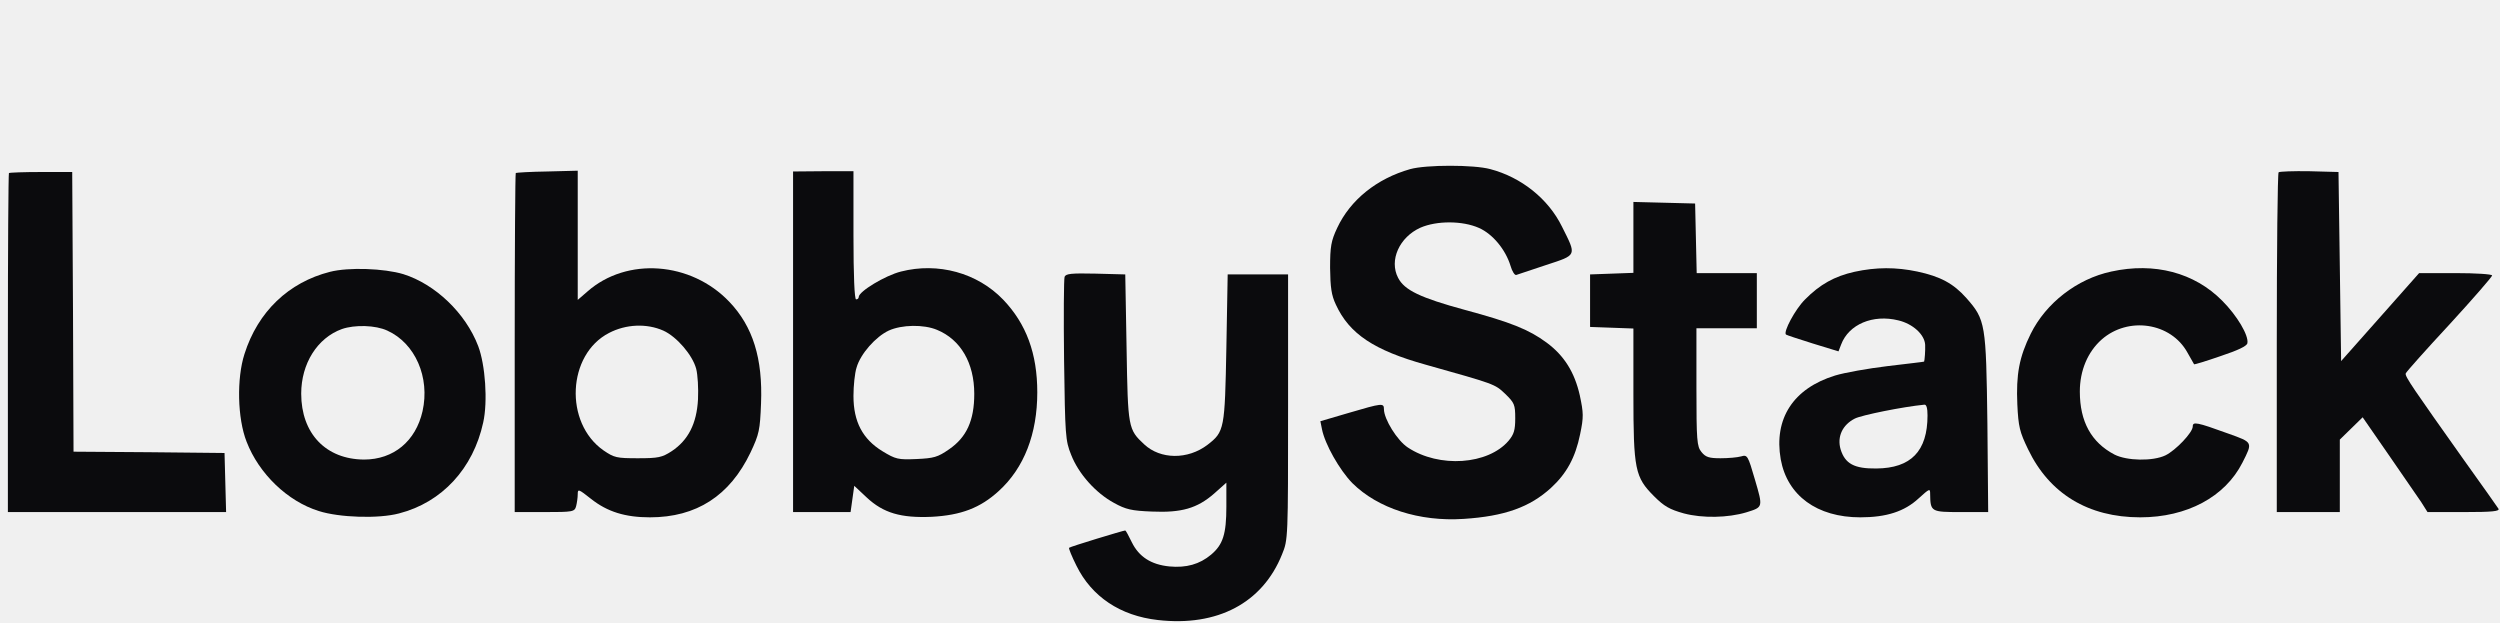
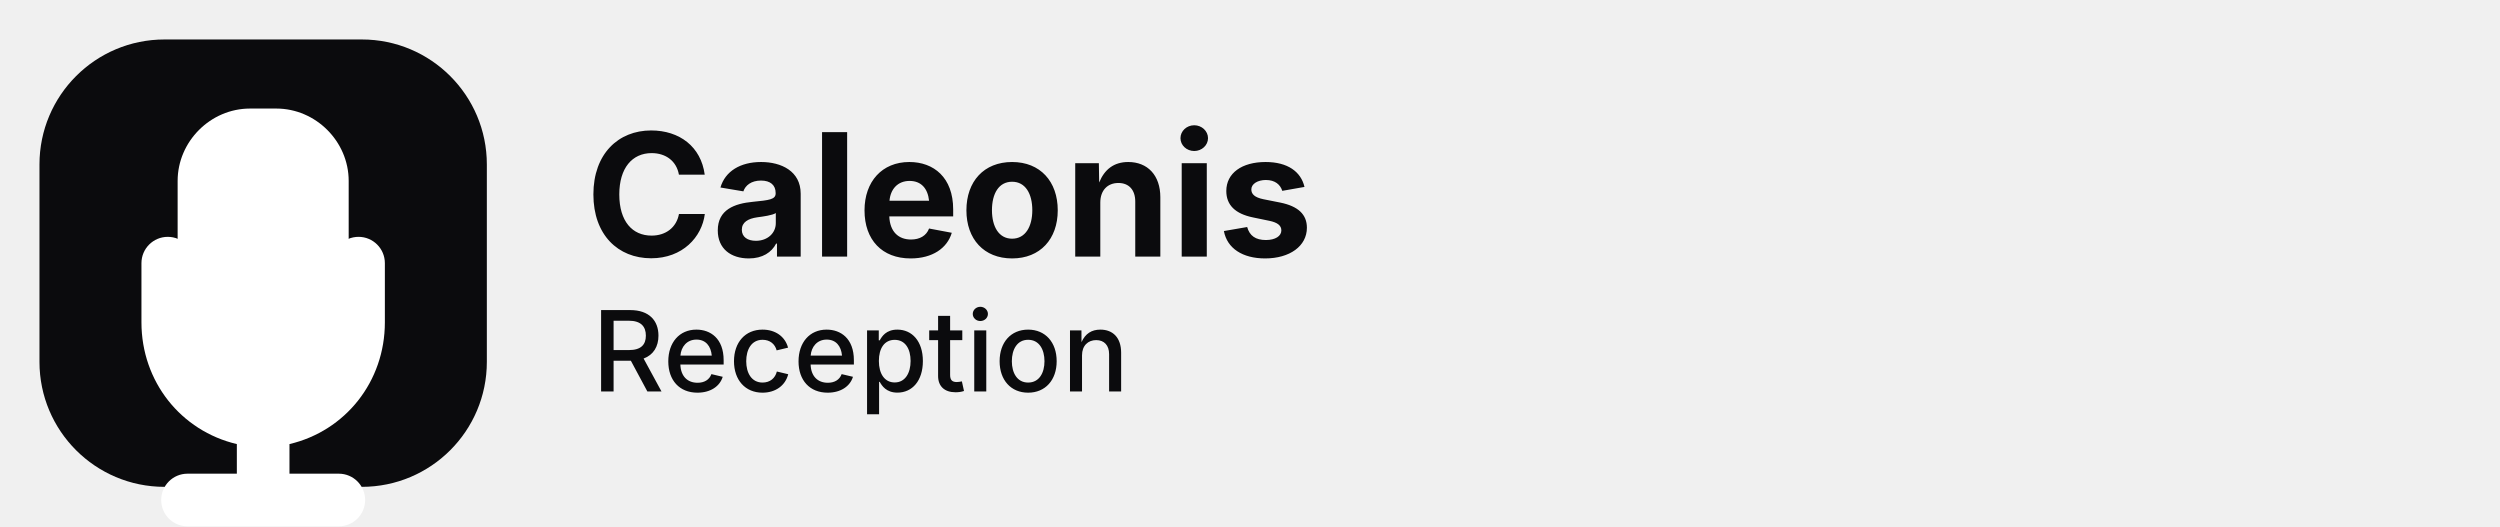
- <svg xmlns="http://www.w3.org/2000/svg" viewBox="290 0 952 237" preserveAspectRatio="xMinYMid meet">
-   <g transform="translate(0,237) scale(0.1,-0.1)" fill="#0B0B0D" stroke="none">
-     <path d="M8270 1726 c-127 -36 -228 -117 -278 -224 -23 -49 -27 -70 -27 -152 1 -75 5 -104 22 -140 51 -111 145 -174 343 -229 263 -74 262 -73 302 -111 35 -34 38 -41 38 -93 0 -45 -5 -61 -25 -85 -78 -92 -265 -105 -384 -26 -40 26 -91 108 -91 146 0 24 -7 23 -133 -14 l-109 -32 6 -30 c11 -57 67 -156 116 -206 97 -96 255 -147 423 -136 157 10 253 45 333 118 60 55 93 116 111 204 14 67 13 81 -1 148 -20 89 -60 152 -126 201 -69 51 -138 78 -312 125 -169 46 -230 75 -254 122 -35 67 5 155 85 191 62 27 160 27 223 -1 52 -23 101 -82 120 -144 6 -21 16 -37 22 -35 6 2 57 19 114 38 119 39 116 34 60 146 -52 106 -155 188 -273 219 -62 17 -244 17 -305 0z" />
-     <path d="M2934 1711 c-2 -2 -4 -294 -4 -648 l0 -643 415 0 416 0 -3 113 -3 112 -287 3 -288 2 -2 533 -3 532 -118 0 c-65 0 -120 -2 -123 -4z" />
-     <path d="M4864 1711 c-2 -2 -4 -294 -4 -648 l0 -643 114 0 c109 0 114 1 120 23 3 12 6 32 6 45 0 21 3 20 51 -18 62 -49 130 -70 224 -70 177 0 304 82 383 247 33 70 36 85 40 186 7 172 -31 294 -121 388 -146 153 -390 171 -540 39 l-37 -32 0 246 0 246 -116 -3 c-63 -1 -117 -4 -120 -6z m562 -600 c51 -23 111 -93 125 -145 6 -23 9 -75 7 -117 -5 -92 -37 -155 -100 -197 -37 -24 -51 -27 -129 -27 -81 0 -90 2 -131 30 -150 105 -138 365 21 447 65 34 144 37 207 9z" />
-     <path d="M5920 1069 l0 -649 110 0 109 0 7 50 7 50 47 -44 c64 -60 131 -79 248 -74 112 6 185 34 255 98 97 88 147 218 147 376 0 148 -42 261 -130 353 -98 102 -248 143 -389 107 -60 -15 -161 -76 -161 -97 0 -5 -4 -9 -10 -9 -6 0 -10 88 -10 244 l0 244 -115 0 -115 -1 0 -648z m548 45 c90 -37 142 -126 142 -244 0 -101 -29 -165 -96 -211 -43 -30 -58 -34 -124 -37 -70 -3 -79 -1 -130 30 -75 46 -110 112 -110 210 0 39 5 88 12 109 15 52 73 117 122 140 50 23 134 24 184 3z" />
-     <path d="M11577 1714 c-4 -4 -7 -297 -7 -651 l0 -643 120 0 120 0 0 138 0 138 43 42 44 43 99 -143 c54 -78 110 -160 124 -180 l24 -38 139 0 c108 0 137 3 131 13 -4 6 -62 89 -129 182 -195 275 -228 322 -224 333 2 6 77 90 167 187 89 97 162 181 162 186 0 5 -63 9 -139 9 l-139 0 -148 -167 -149 -168 -5 360 -5 360 -111 3 c-60 1 -113 -1 -117 -4z" />
-     <path d="M9120 1466 l0 -135 -82 -3 -83 -3 0 -100 0 -100 83 -3 82 -3 0 -248 c0 -290 6 -318 79 -391 38 -38 59 -50 113 -65 71 -19 168 -17 238 4 64 20 64 18 33 124 -27 93 -29 96 -53 89 -14 -4 -49 -7 -78 -7 -44 0 -57 4 -73 24 -17 21 -19 42 -19 247 l0 224 115 0 115 0 0 105 0 105 -115 0 -114 0 -3 133 -3 132 -117 3 -118 3 0 -135z" />
-     <path d="M4157 1335 c-158 -40 -275 -152 -326 -313 -30 -93 -27 -245 8 -334 47 -122 156 -227 275 -264 78 -25 228 -30 306 -9 163 42 282 171 320 346 18 80 8 220 -19 291 -48 126 -164 236 -285 274 -73 22 -208 27 -279 9z m218 -224 c106 -48 163 -178 134 -307 -26 -114 -110 -184 -223 -184 -145 1 -239 99 -239 251 0 114 61 212 155 246 49 17 128 15 173 -6z" />
-     <path d="M9962 1335 c-76 -17 -132 -48 -189 -106 -37 -37 -83 -123 -72 -133 2 -2 48 -17 102 -34 l98 -30 10 26 c29 77 121 116 218 92 55 -13 100 -54 102 -93 1 -22 -2 -60 -4 -64 -1 -1 -63 -8 -138 -17 -75 -9 -165 -25 -201 -36 -159 -49 -234 -164 -207 -319 25 -138 138 -221 303 -221 99 0 168 22 222 72 42 38 44 39 44 17 1 -68 3 -69 117 -69 l104 0 -3 338 c-5 380 -7 394 -80 477 -49 55 -98 82 -187 101 -81 17 -156 17 -239 -1z m278 -547 c0 -136 -63 -201 -195 -202 -84 -1 -119 18 -136 73 -14 48 7 93 54 117 25 13 183 45 265 53 8 1 12 -13 12 -41z" />
-     <path d="M10940 1336 c-131 -28 -249 -120 -307 -237 -44 -89 -56 -155 -51 -269 4 -85 9 -105 41 -171 81 -169 229 -259 427 -259 178 0 323 78 389 208 40 79 41 77 -54 111 -121 44 -135 46 -135 27 0 -23 -65 -91 -104 -110 -48 -23 -147 -21 -194 3 -88 46 -132 125 -132 240 0 80 30 151 83 198 101 89 264 65 327 -50 13 -23 24 -43 25 -44 1 -2 46 12 101 31 66 22 100 38 102 49 6 29 -39 105 -96 162 -106 107 -258 147 -422 111z" />
-     <path d="M6954 1316 c-3 -8 -4 -151 -2 -318 4 -286 5 -306 27 -360 28 -72 93 -145 163 -183 45 -25 67 -30 144 -33 113 -5 173 12 238 69 l46 41 0 -91 c0 -105 -13 -145 -58 -183 -44 -37 -95 -51 -159 -45 -70 7 -116 37 -143 92 -12 25 -23 45 -25 45 -7 0 -211 -62 -214 -66 -2 -2 10 -32 28 -68 58 -118 167 -191 310 -207 227 -26 399 65 473 250 23 56 23 59 23 561 l0 505 -115 0 -115 0 -5 -280 c-6 -309 -7 -319 -72 -369 -75 -57 -179 -56 -241 2 -61 57 -62 62 -67 367 l-5 280 -113 3 c-92 2 -113 0 -118 -12z" />
+ <svg xmlns="http://www.w3.org/2000/svg" viewBox="0 0 760 160" role="img" aria-labelledby="title">
+   <g fill="none" fill-rule="evenodd">
+     <rect x="12" y="12" width="136" height="136" rx="38" fill="#0B0B0D" />
+     <path d="M54 55c0-12 10-22 22-22h8c12 0 22 10 22 22v50c0 12-10 22-22 22h-8c-12 0-22-10-22-22V55Z" fill="#fff" />
+     <path d="M43 80a8 8 0 0 1 16 0v18c0 12 9 21 21 21s21-9 21-21V80a8 8 0 0 1 16 0v18c0 18-12 33-29 37v9h15a8 8 0 0 1 0 16H57a8 8 0 0 1 0-16h15v-9c-17-4-29-19-29-37V80Z" fill="#fff" />
+     <text x="178" y="78" font-family="Inter,Arial,sans-serif" font-size="52" font-weight="700" fill="#0B0B0D">Caleonis</text>
+     <text x="180" y="119" font-family="Inter,Arial,sans-serif" font-size="34" font-weight="500" fill="#0B0B0D">Reception</text>
  </g>
</svg>
